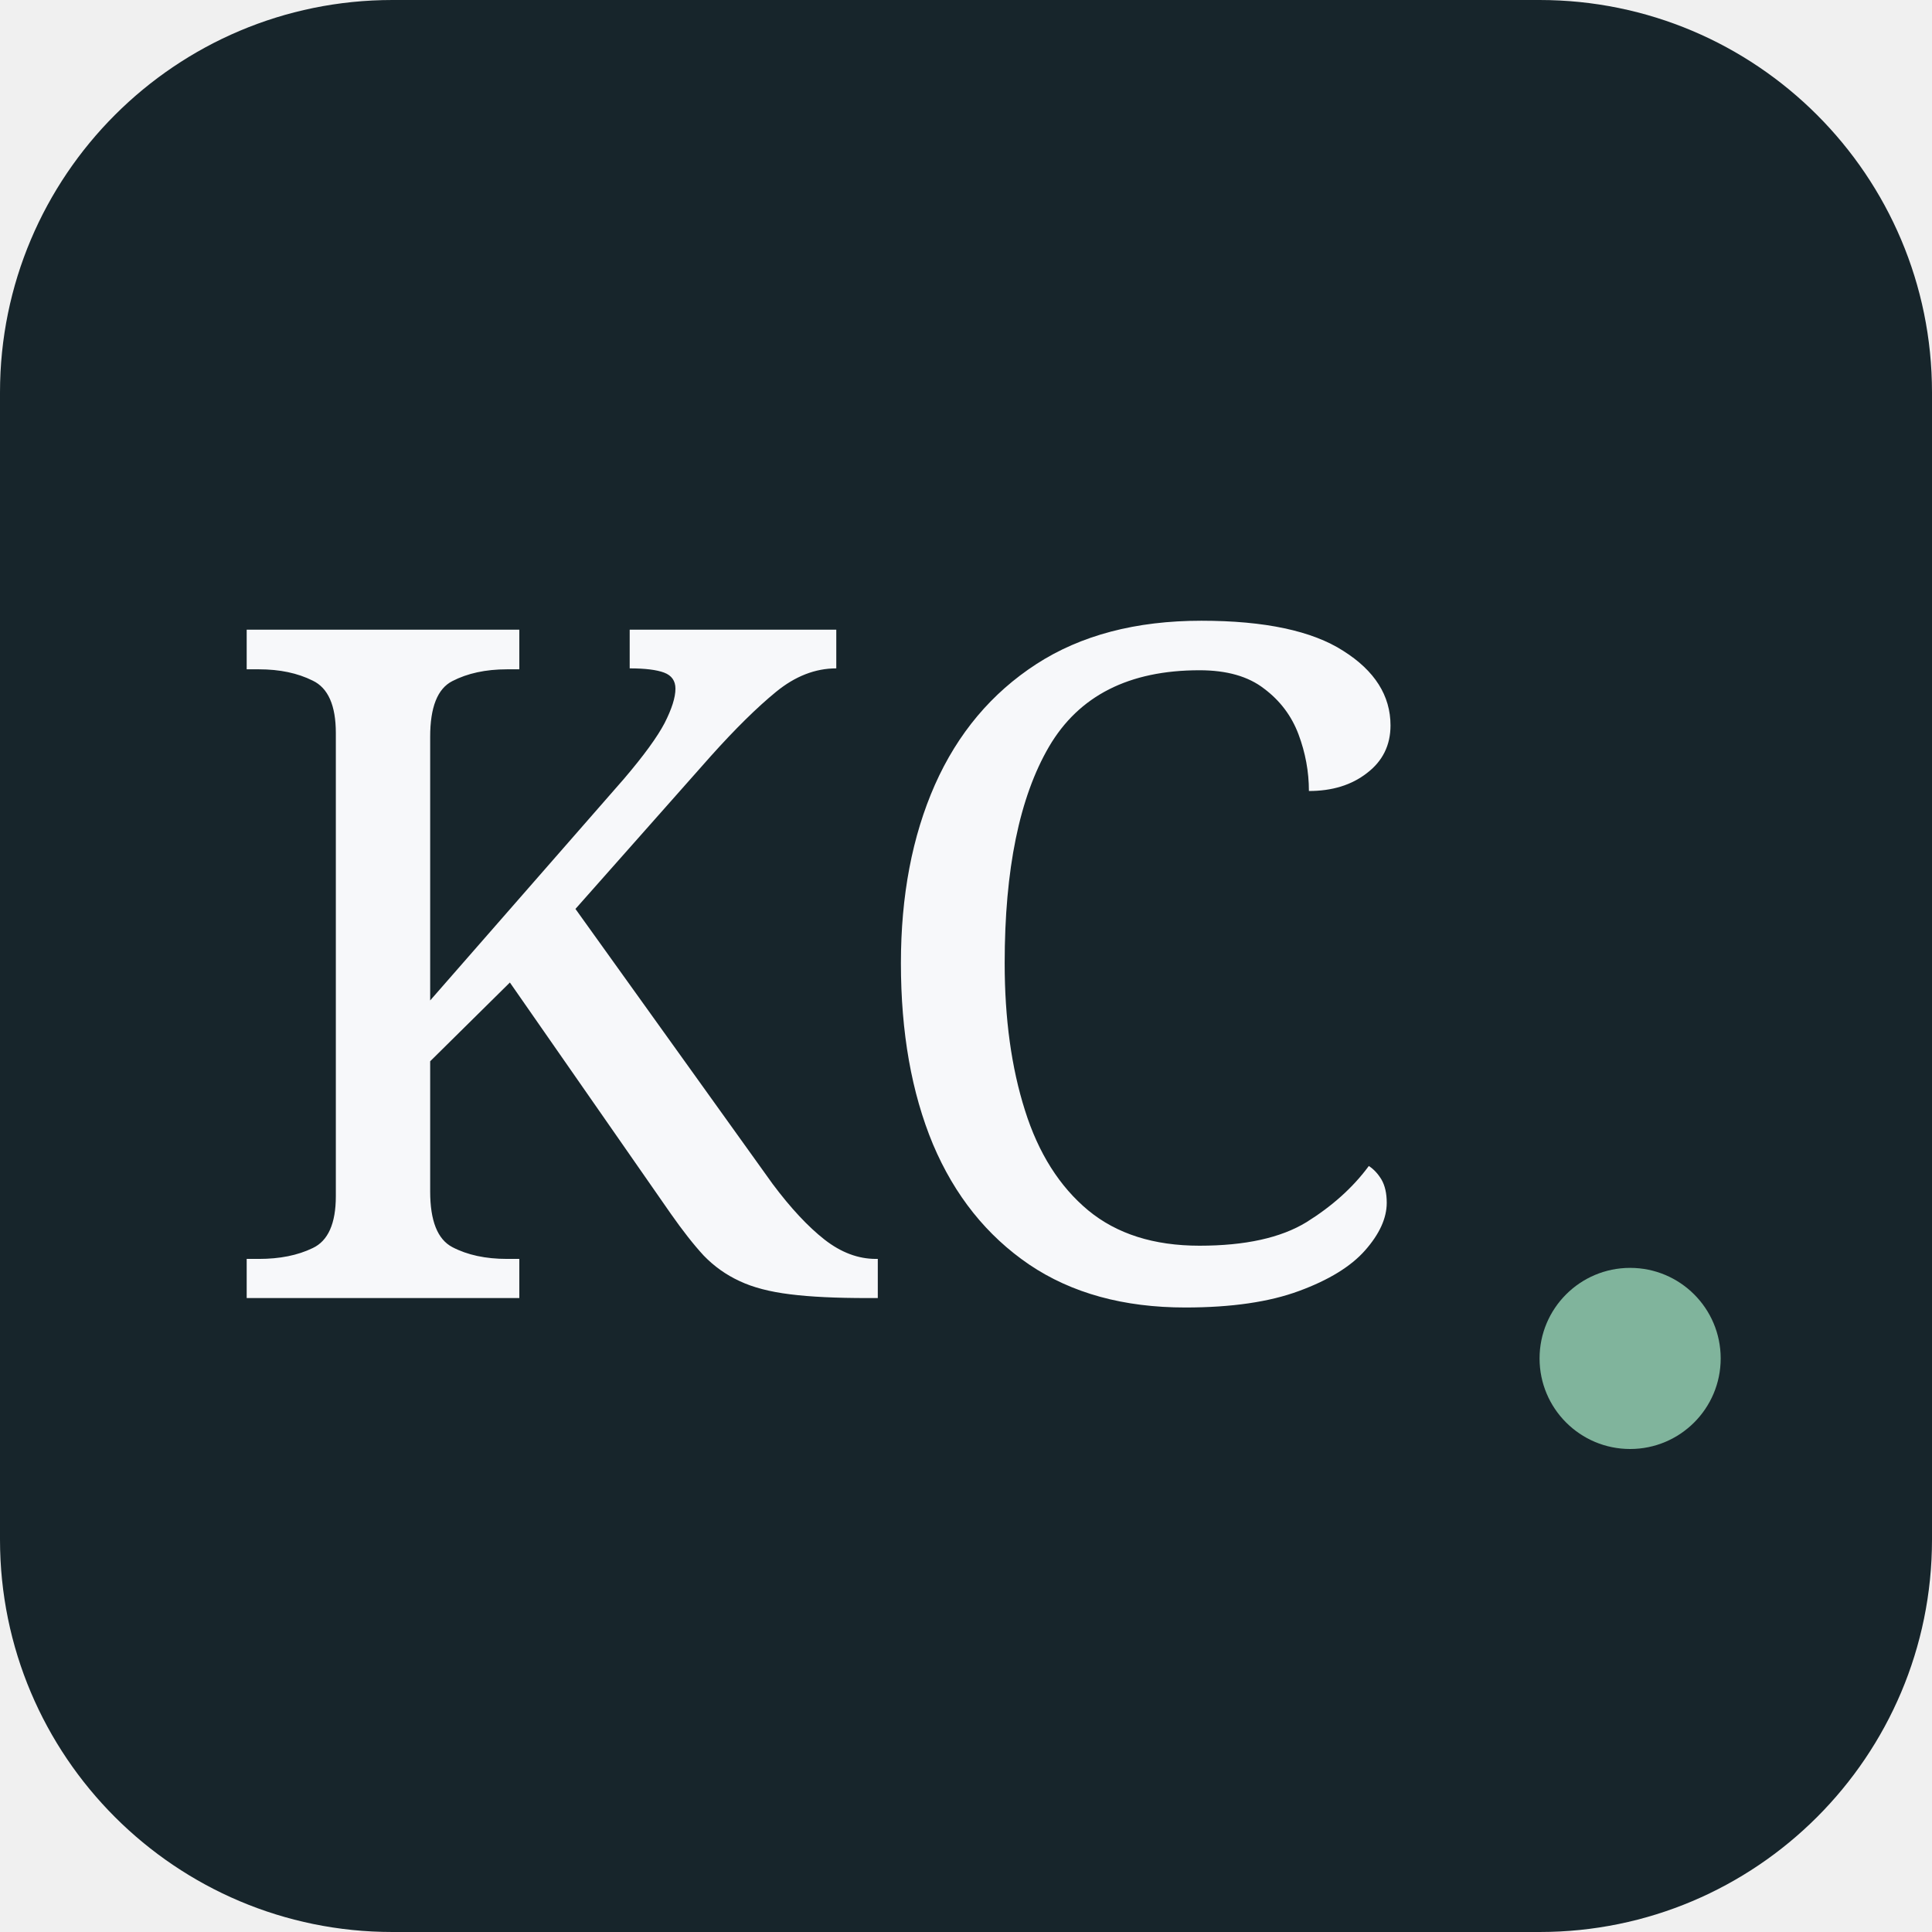
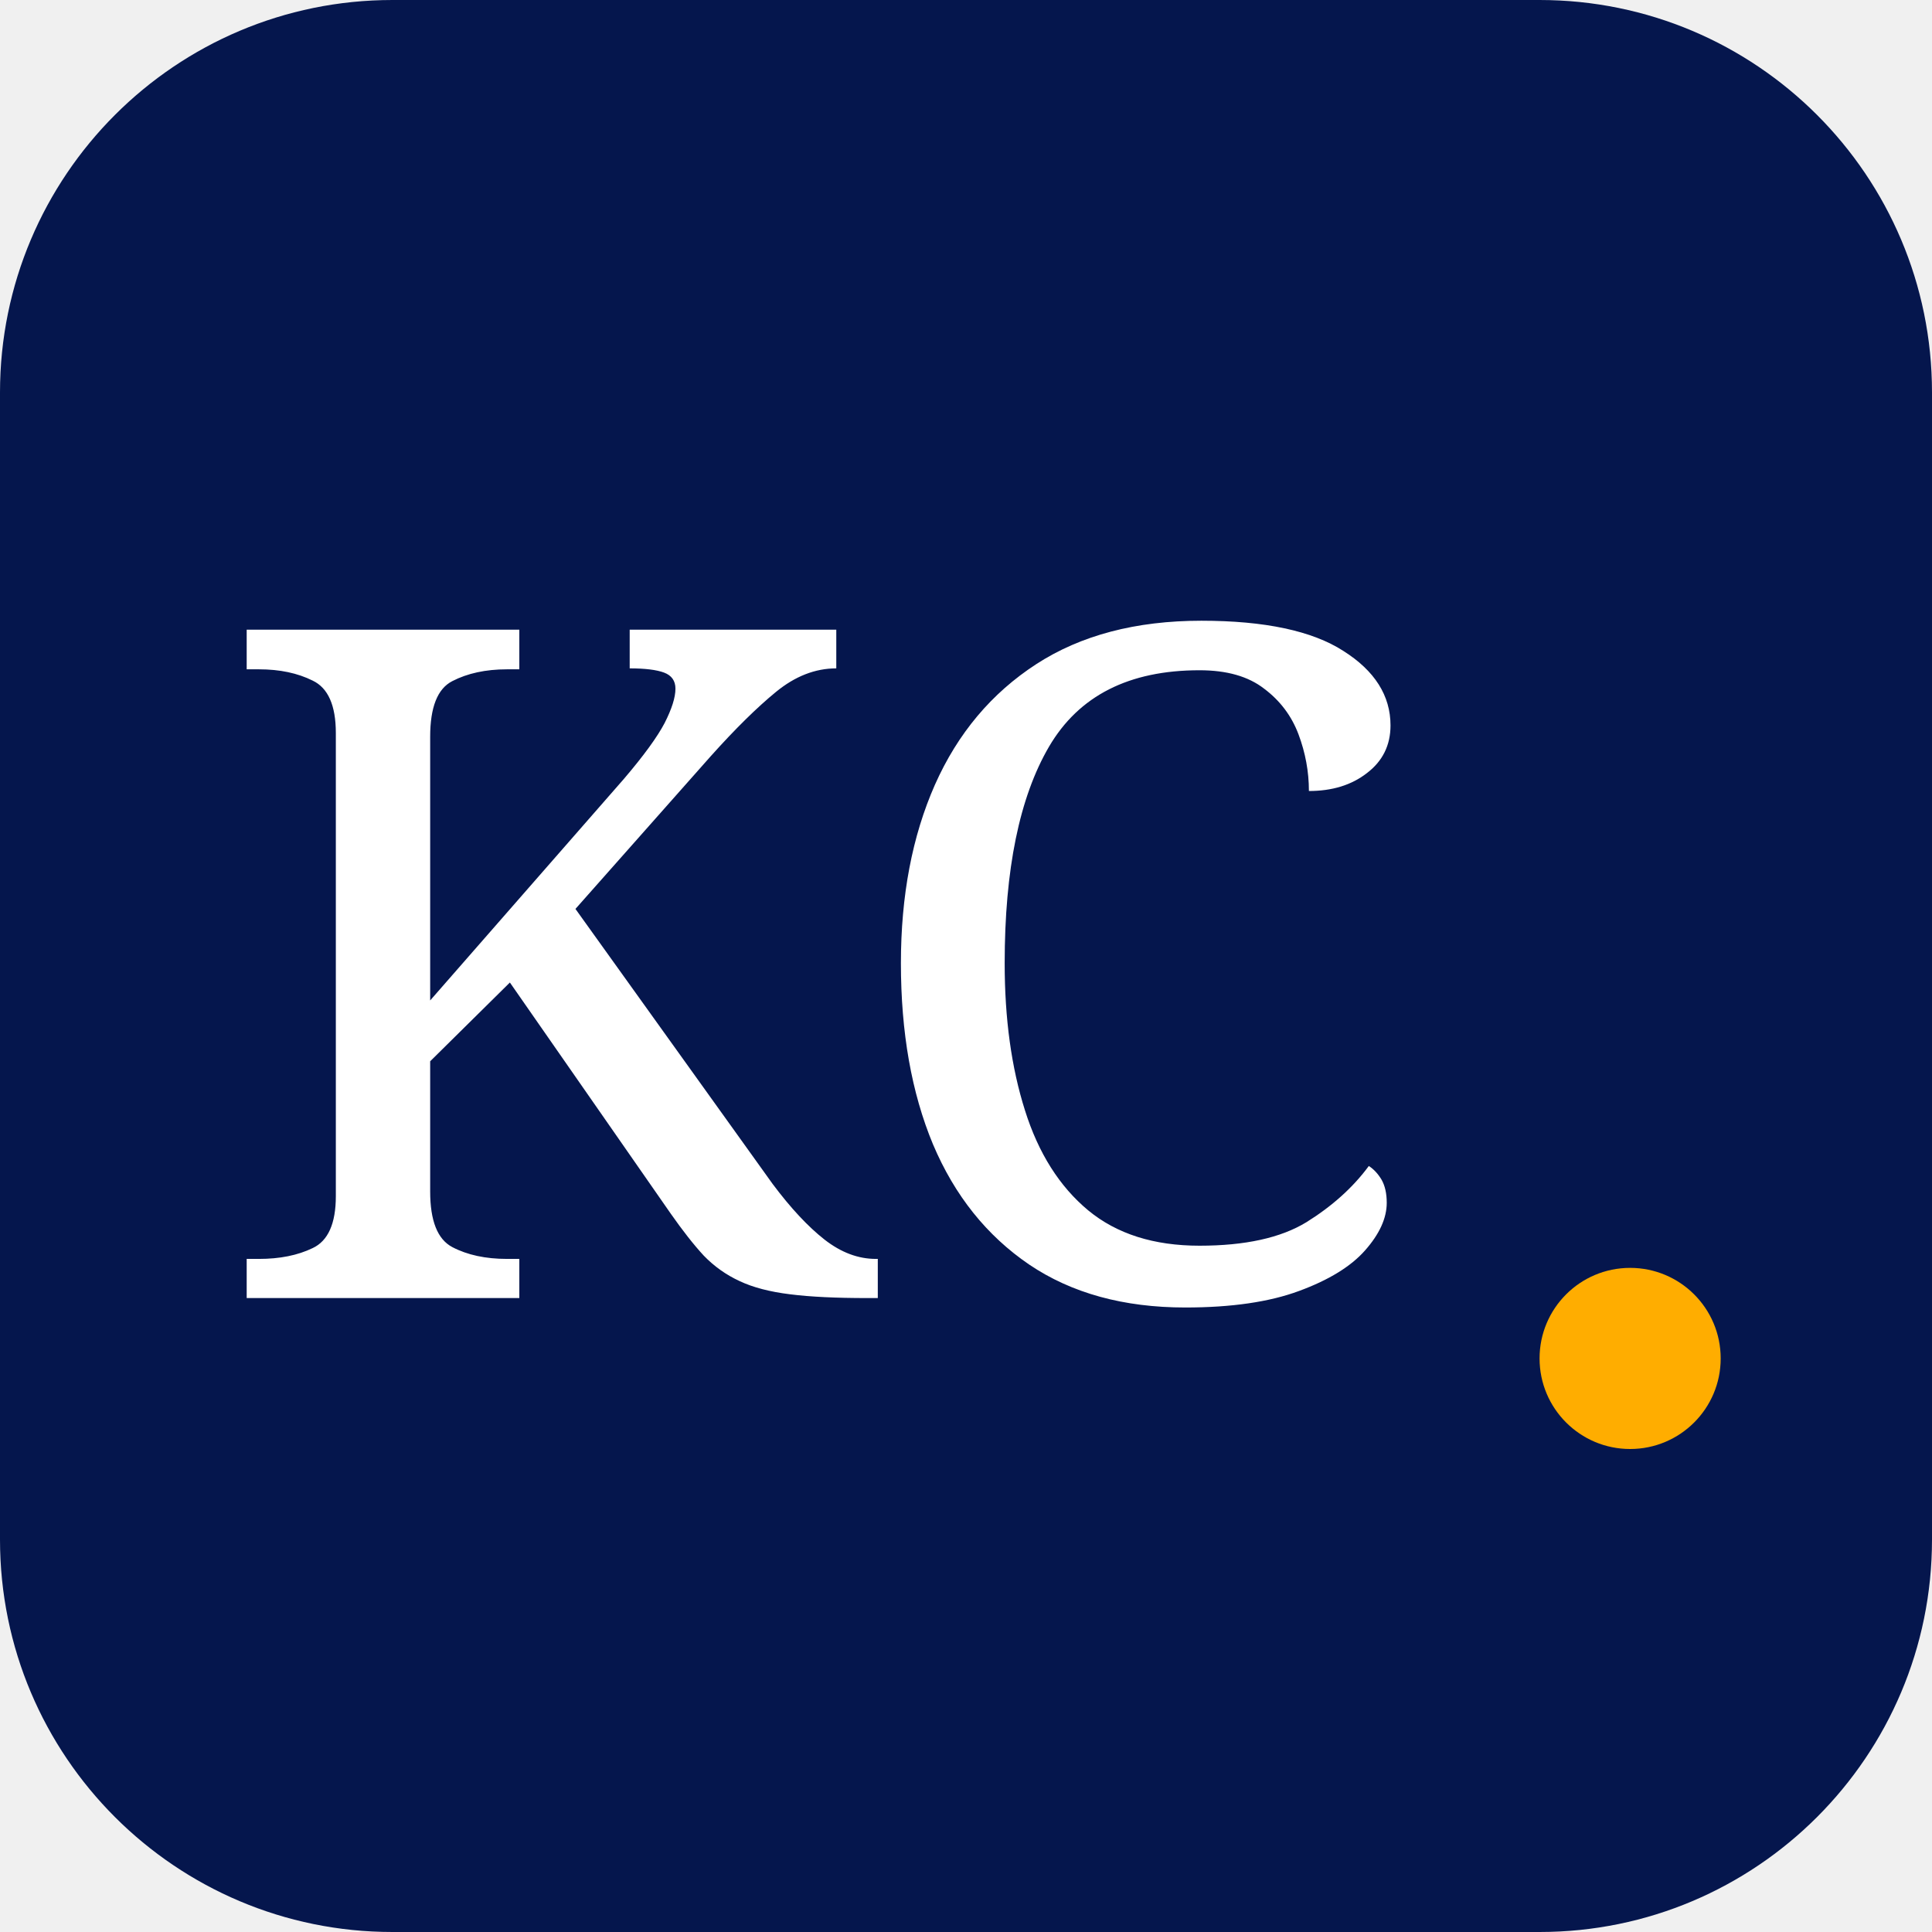
<svg xmlns="http://www.w3.org/2000/svg" viewBox="0 0 64 64">
-   <rect width="64" height="64" rx="13" fill="#17252b" />
-   <text x="7" y="43" font-family="Georgia,serif" font-size="31" fill="#f7f8fa">KC</text>
-   <circle cx="54" cy="45" r="3" fill="#80b49c" />
+   <rect width="64" height="64" rx="13" fill="#05164D" />
+   <text x="7" y="43" font-family="Georgia,serif" font-size="31" fill="#ffffff">KC</text>
+   <circle cx="54" cy="45" r="3" fill="#FFAD00" />
</svg>
